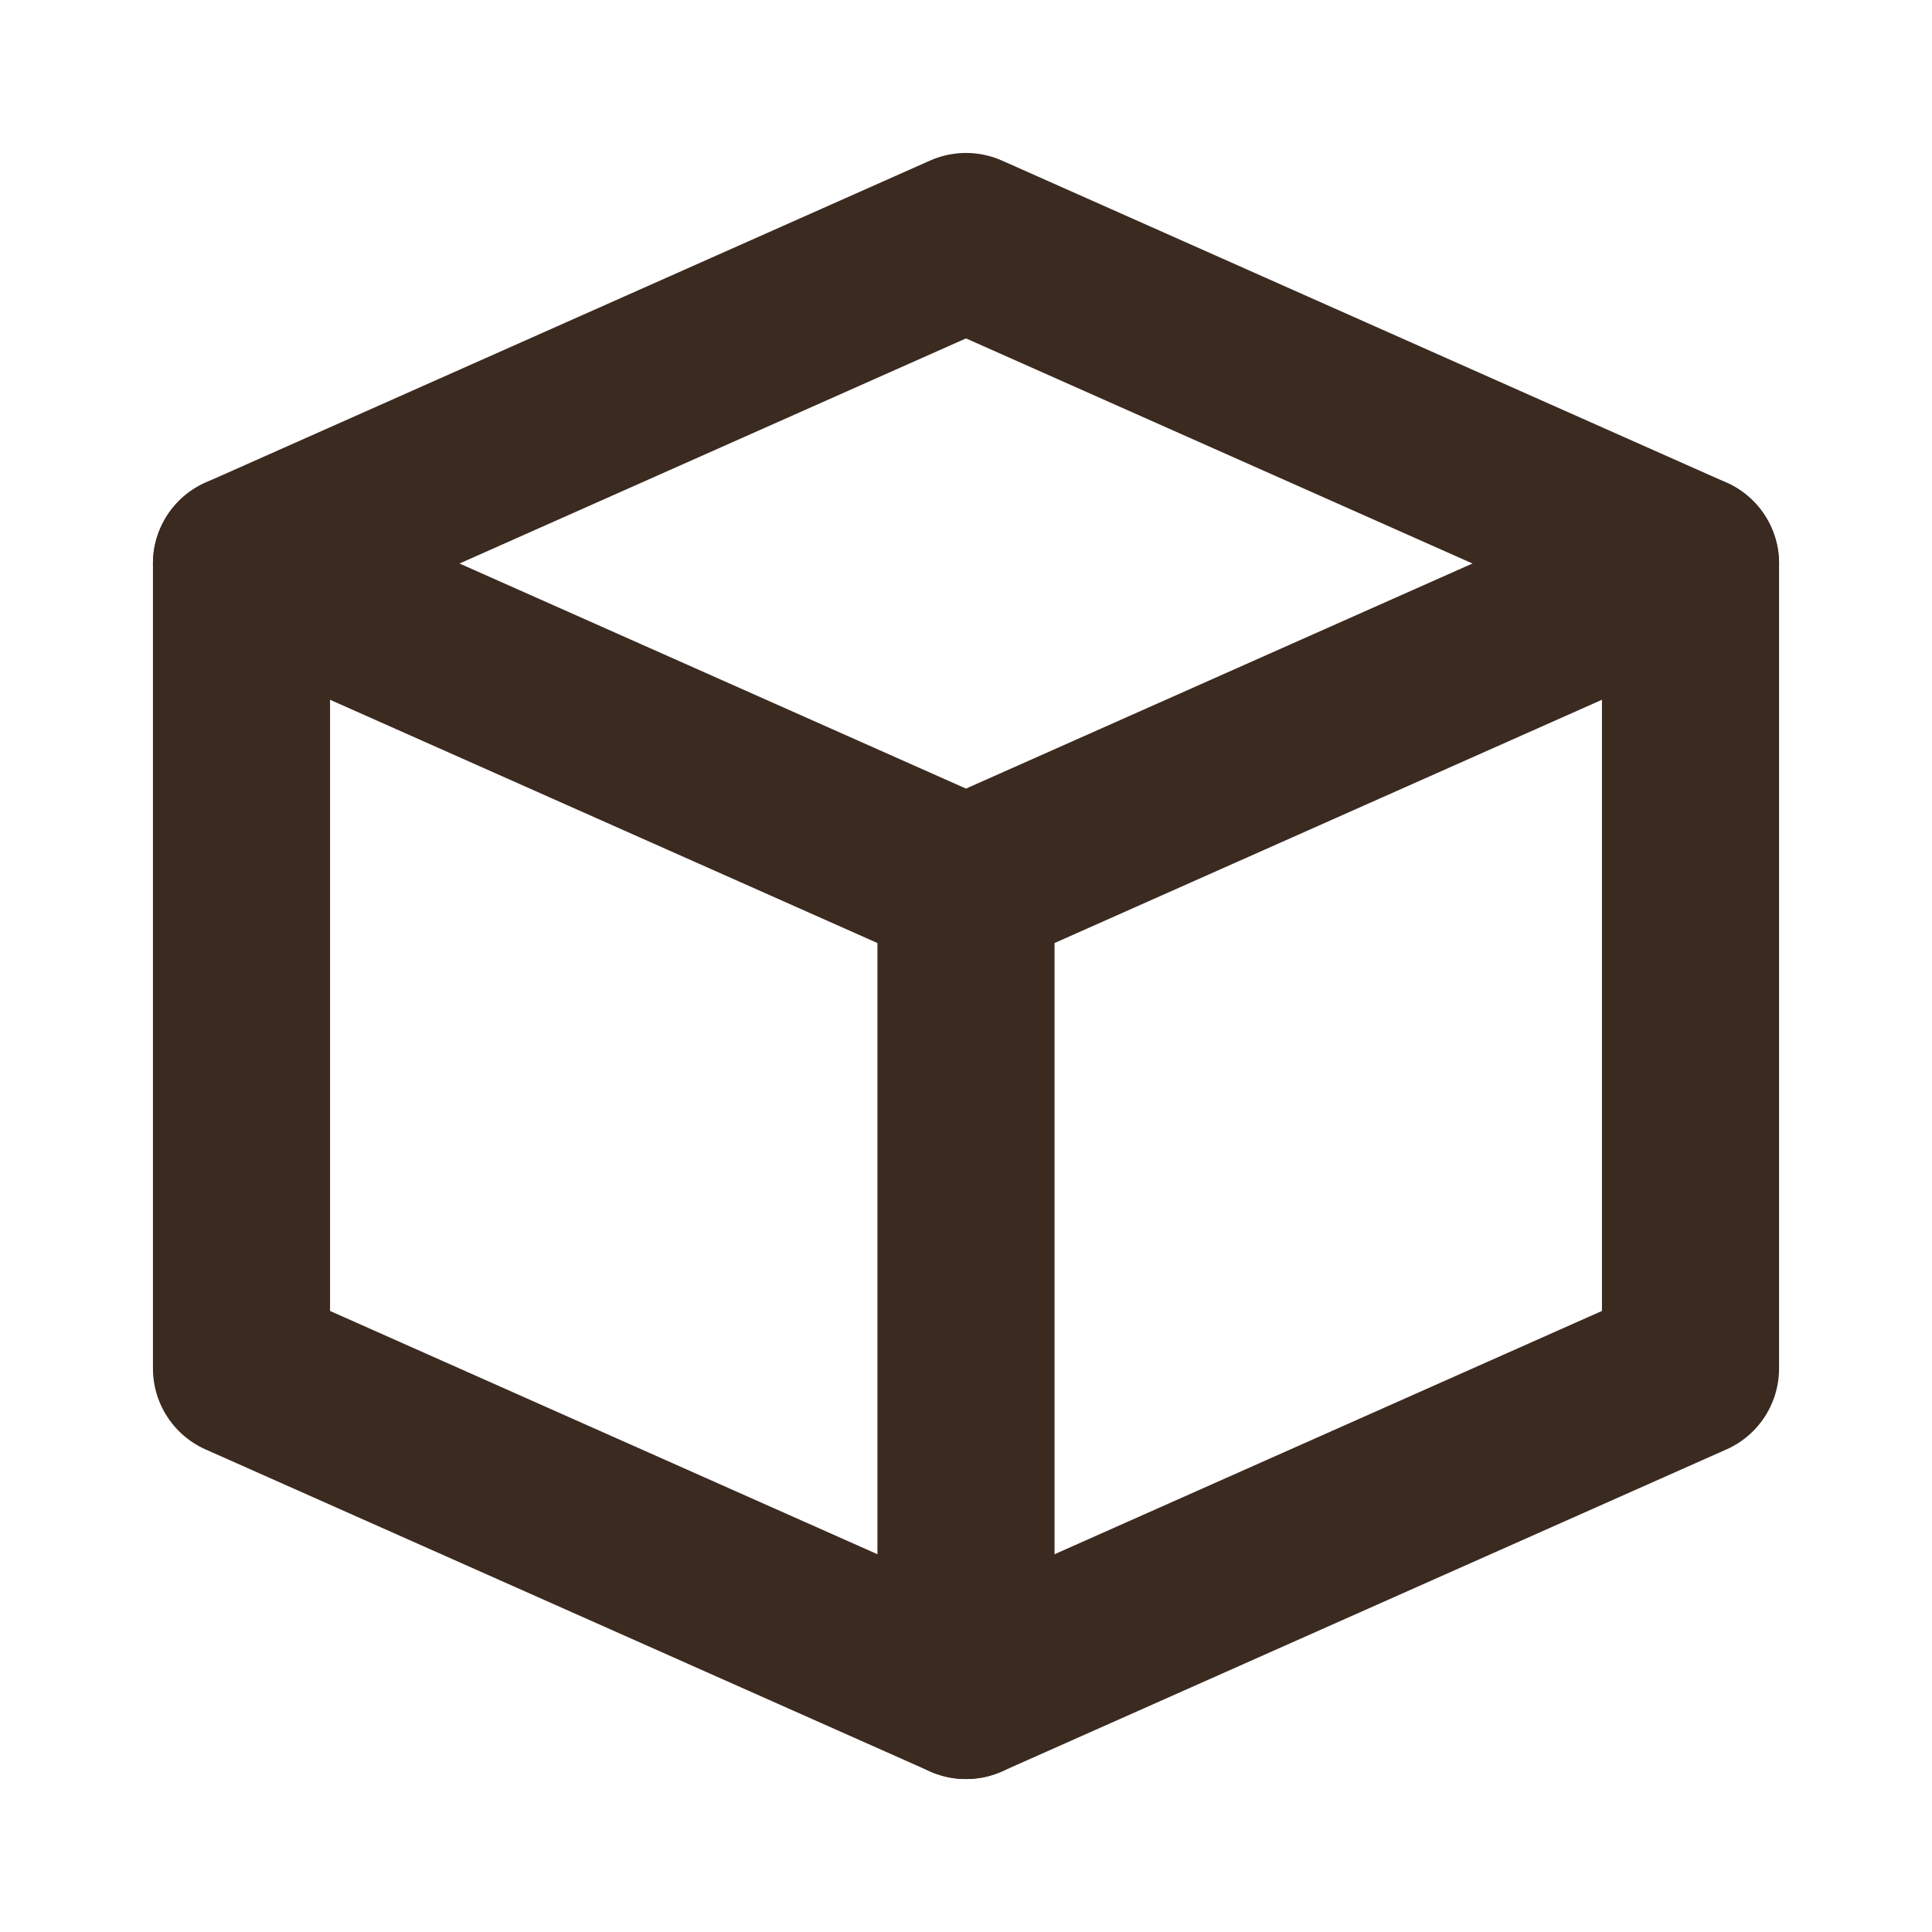
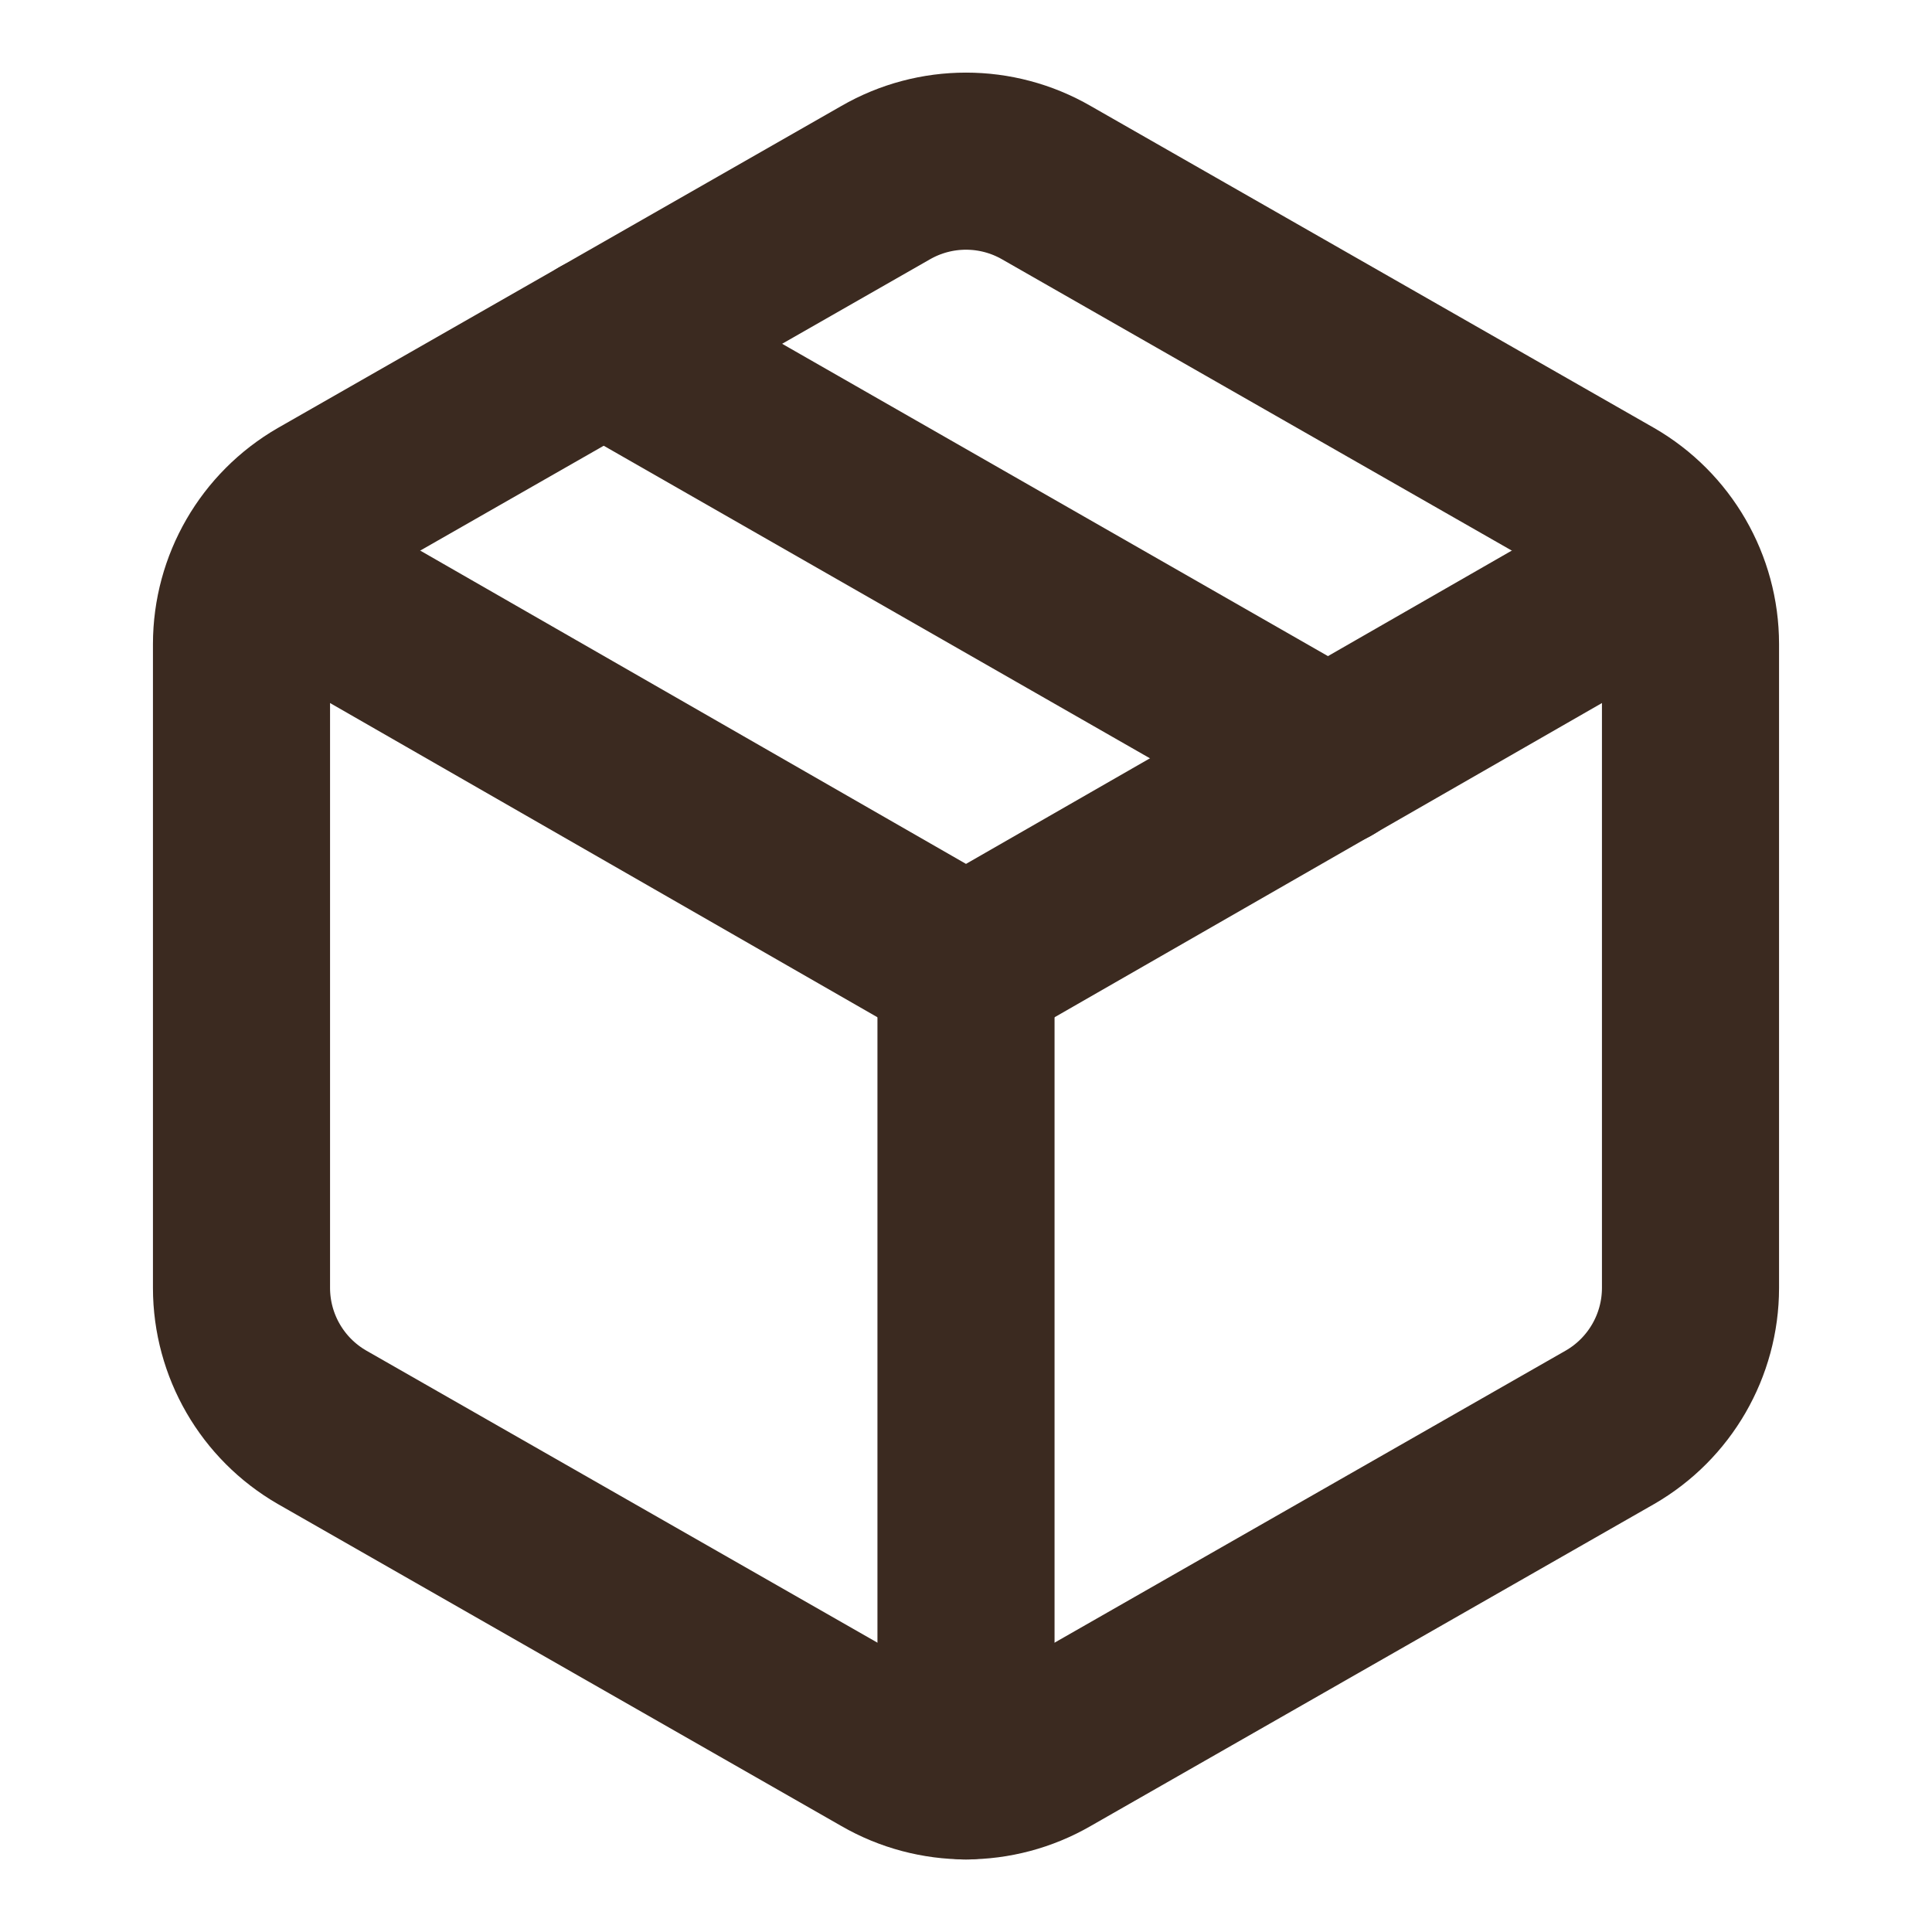
<svg xmlns="http://www.w3.org/2000/svg" width="24" height="24" viewBox="0 0 24 24" fill="none" stroke="#3B2A20" stroke-width="2.2" stroke-linecap="round" stroke-linejoin="round">
-   <path d="M3 7l9-4 9 4v10l-9 4-9-4z" />
-   <path d="M3 7l9 4 9-4M12 11v10" />
+   <path d="M11 21.73a2 2 0 0 0 2 0l7-4A2 2 0 0 0 21 16V8a2 2 0 0 0-1-1.73l-7-4a2 2 0 0 0-2 0l-7 4A2 2 0 0 0 3 8v8a2 2 0 0 0 1 1.73z" />
+   <path d="M12 22V12" />
+   <polyline points="3.29 7 12 12 20.71 7" />
+   <path d="m7.5 4.27 9 5.15" />
</svg>
